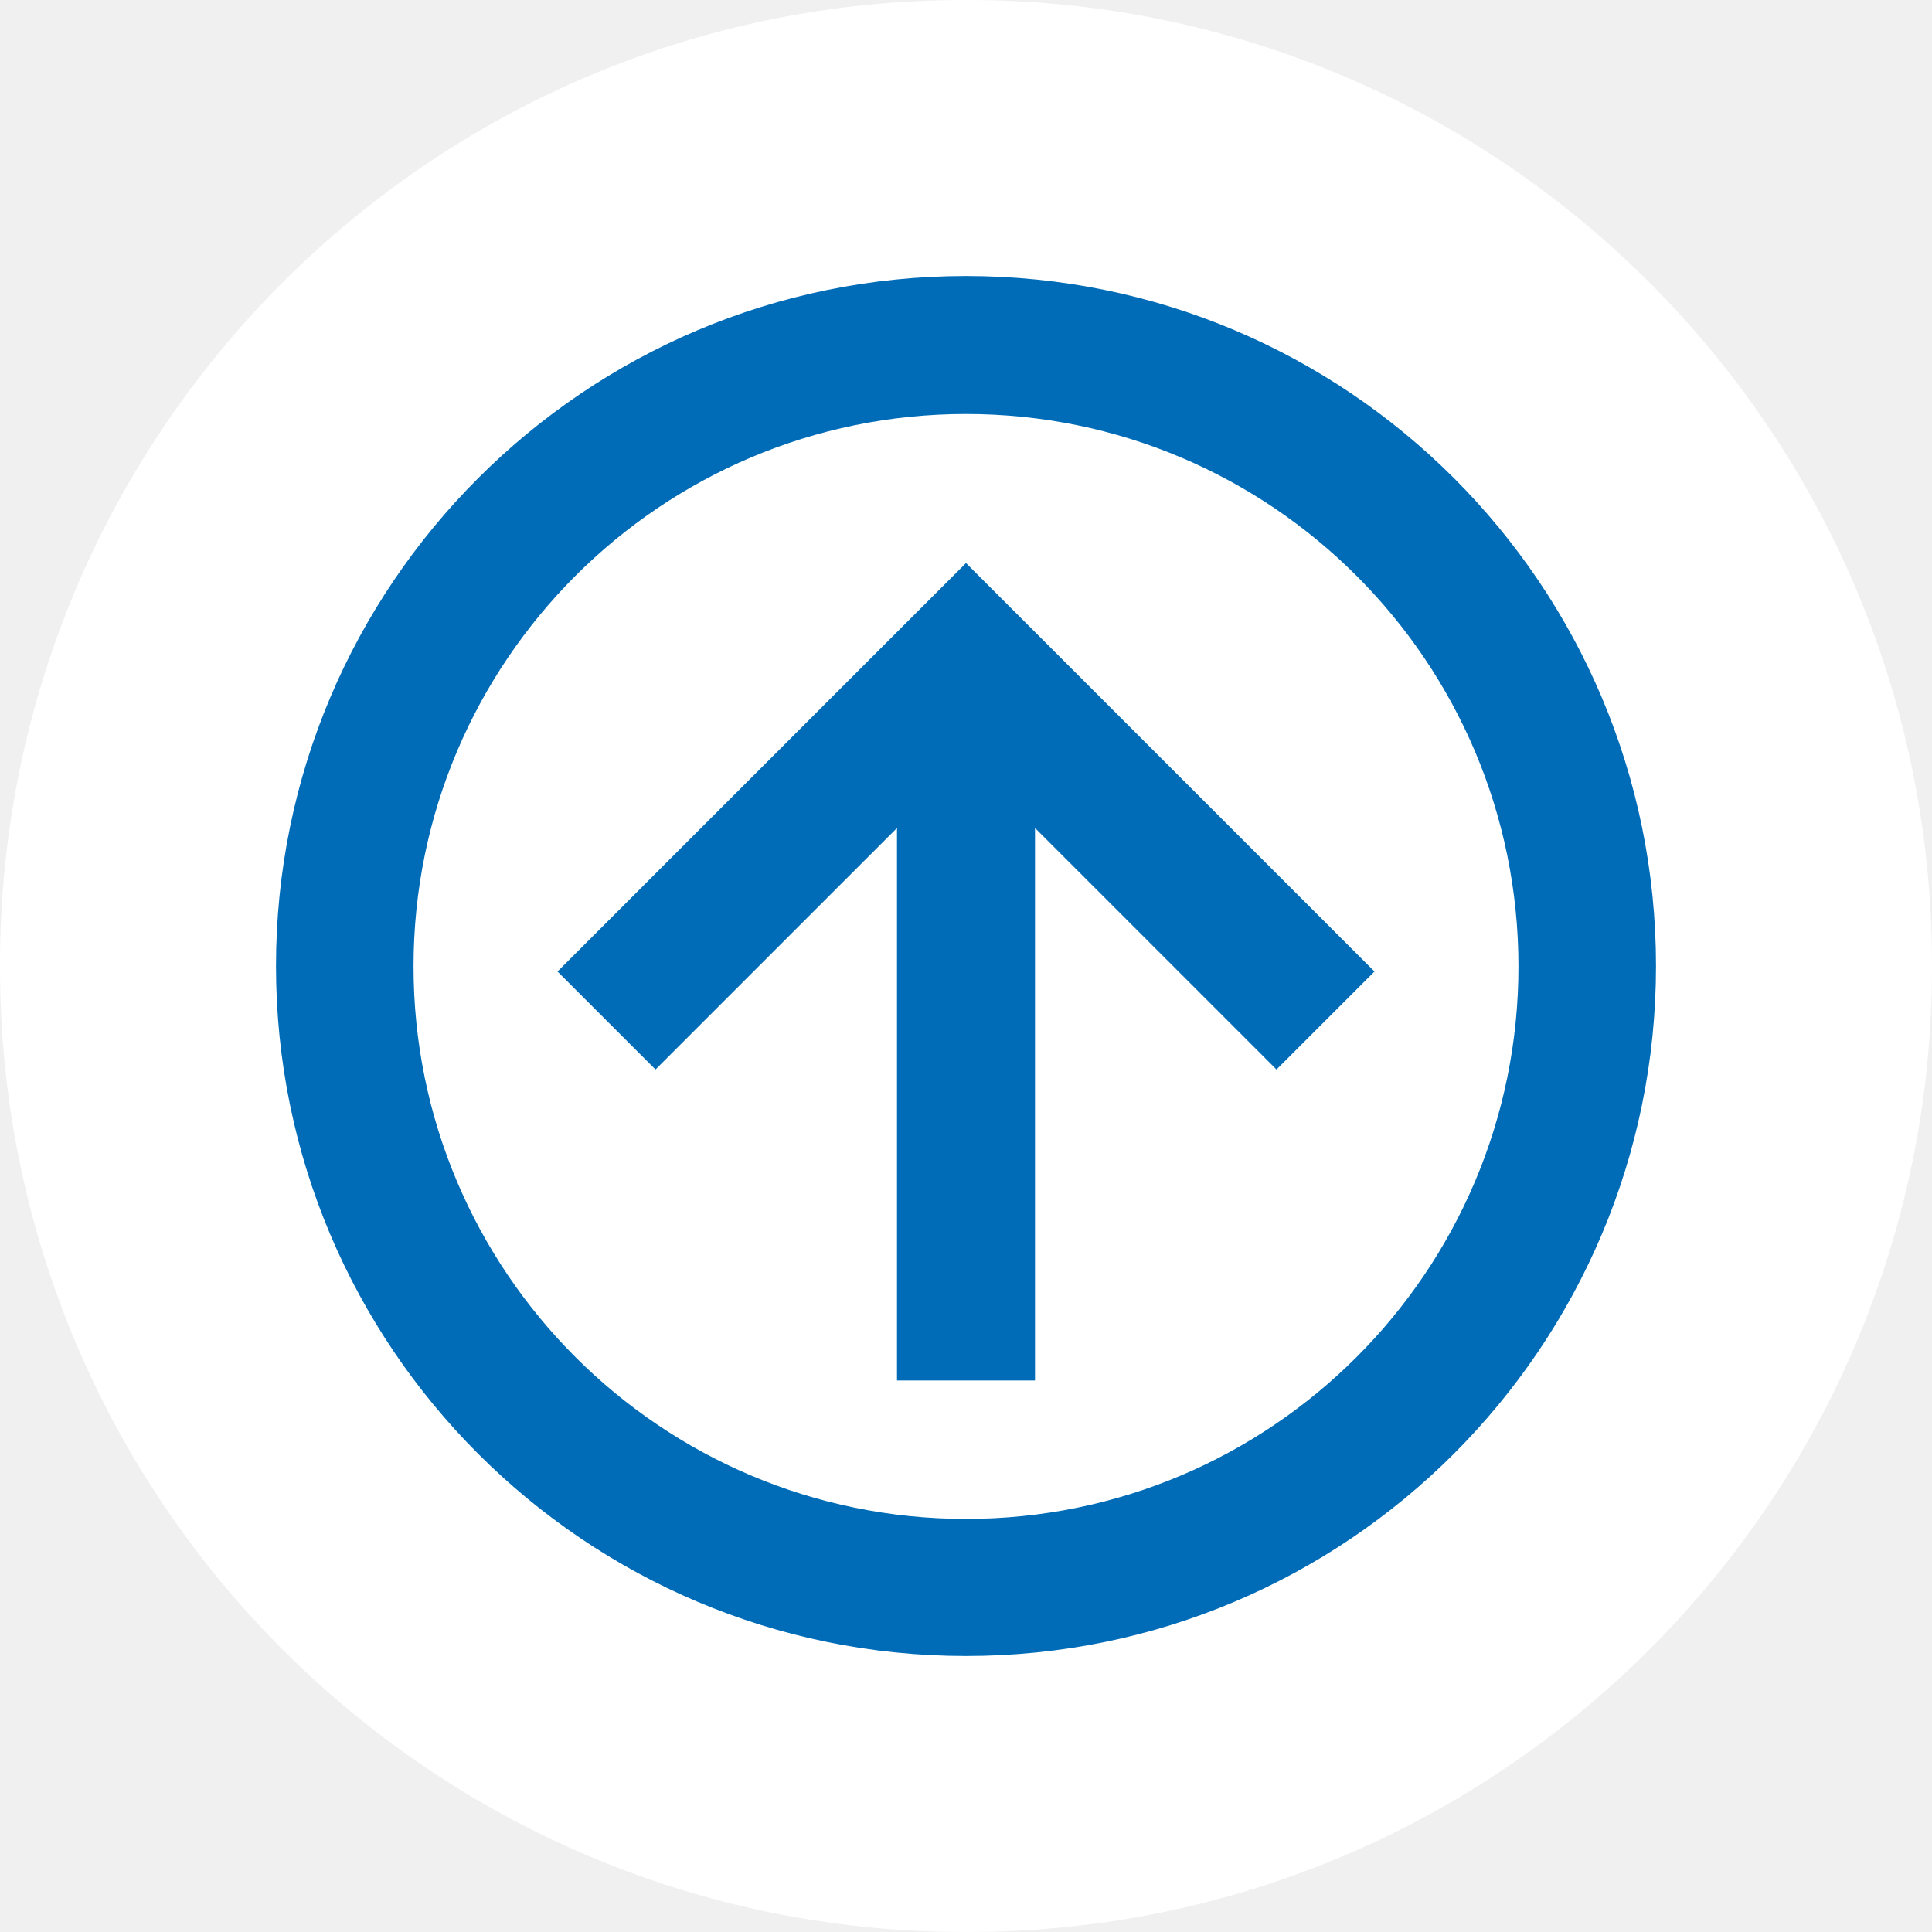
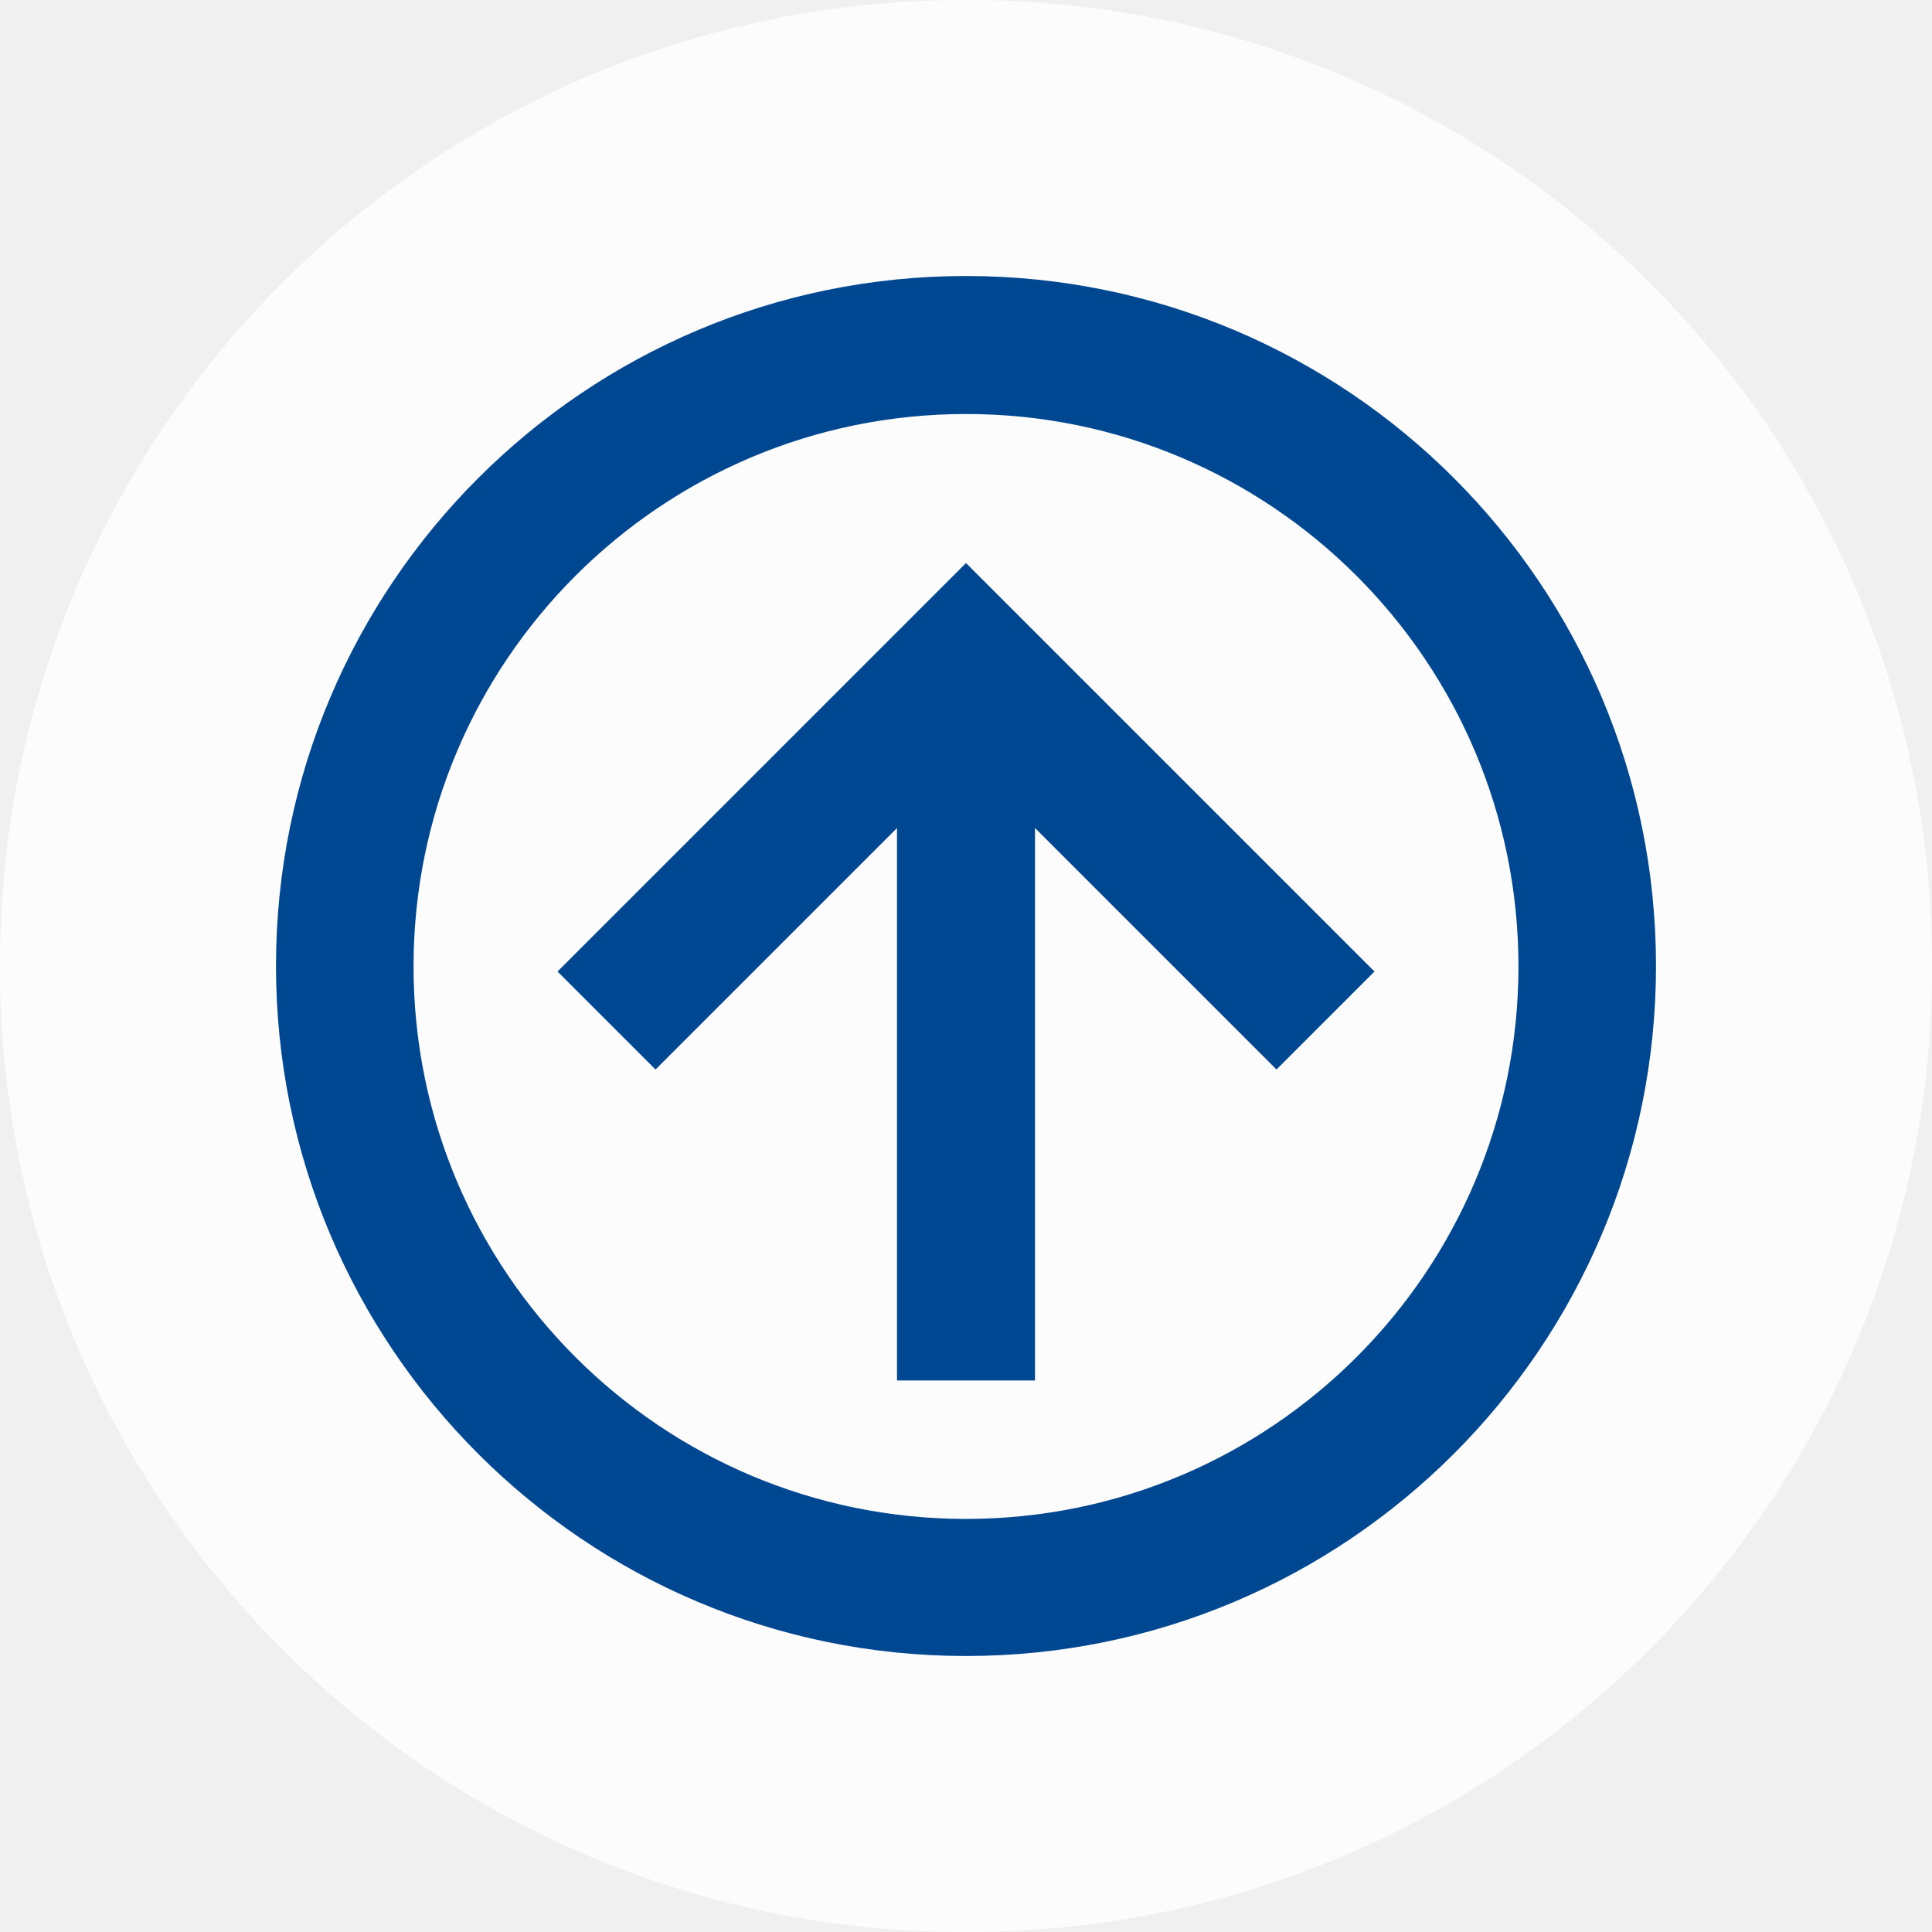
<svg xmlns="http://www.w3.org/2000/svg" id="a" viewBox="0 0 42 42">
-   <rect x="0" y="0" width="42" height="42" rx="20.97" ry="20.97" style="fill:#fff;" />
-   <path d="M22.5,30.01h-3v-12.01l-5.25,5.25-2.13-2.13,8.88-8.88,8.88,8.88-2.13,2.13-5.25-5.25v12.01m-1.5-24.01c8.29,0,15,6.72,15,15s-6.72,15-15,15-15-6.72-15-15S12.72,6,21,6m0,3c-6.63,0-12.01,5.38-12.01,12.01s5.38,12.01,12.01,12.01,12.01-5.38,12.01-12.01-5.38-12.01-12.01-12.01Z" style="fill:#006cb7;" />
+   <rect x="0" y="0" width="42" height="42" rx="20.97" ry="20.97" style="fill:#fcfcfc;" />
+   <path d="M22.5,30.01h-3v-12.01l-5.25,5.25-2.13-2.13,8.88-8.88,8.88,8.88-2.13,2.13-5.25-5.25v12.01m-1.5-24.01c8.29,0,15,6.72,15,15s-6.72,15-15,15-15-6.72-15-15S12.72,6,21,6m0,3c-6.63,0-12.01,5.38-12.01,12.01s5.38,12.01,12.01,12.01,12.01-5.38,12.01-12.01-5.38-12.01-12.01-12.01Z" style="fill:#004791;" />
</svg>
